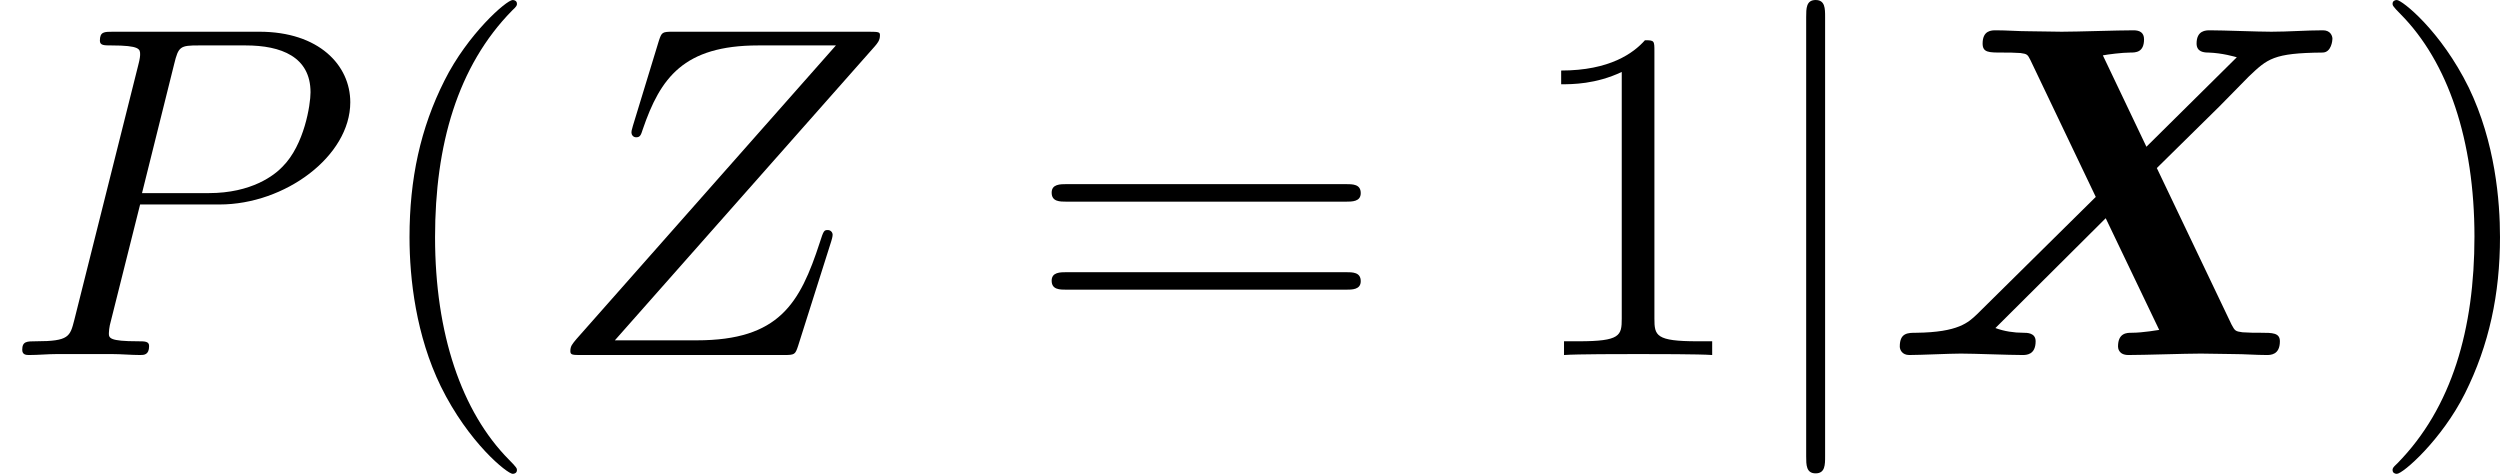
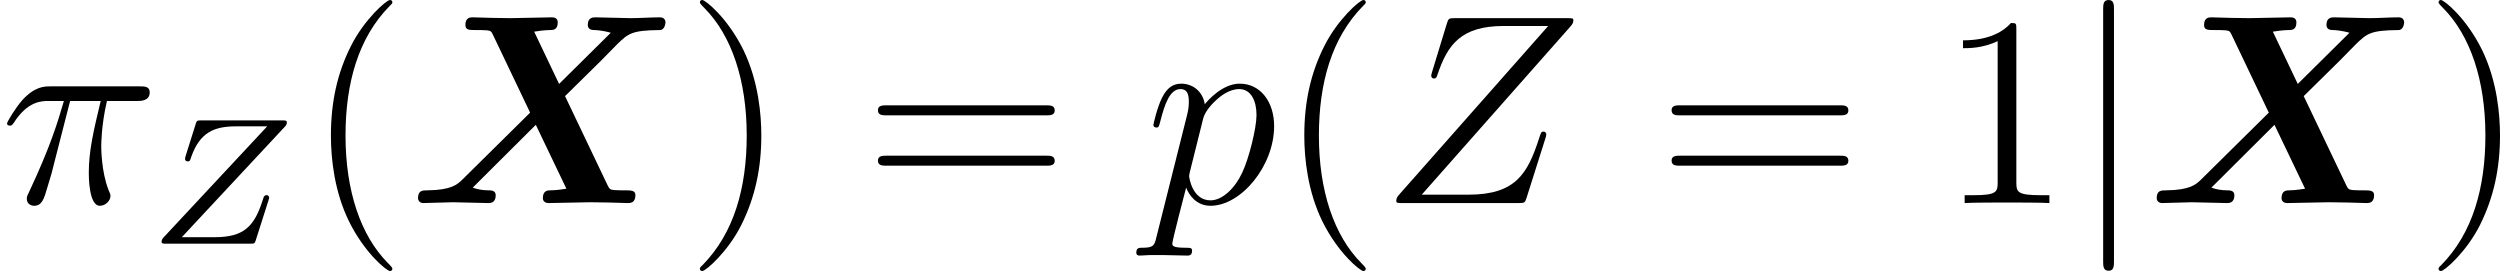
- <svg xmlns="http://www.w3.org/2000/svg" xmlns:xlink="http://www.w3.org/1999/xlink" version="1.1" width="71.348pt" height="13.523pt" viewBox="-.239 -.241 71.348 13.523">
+ <svg xmlns="http://www.w3.org/2000/svg" xmlns:xlink="http://www.w3.org/1999/xlink" version="1.1" width="124.739pt" height="13.523pt" viewBox="-.239 -.241 124.739 13.523">
  <defs>
+     <path id="g0-88" d="M6.958-4.722L8.536-6.276L9.277-7.03C9.755-7.484 9.899-7.627 11.142-7.639C11.369-7.639 11.393-7.95 11.393-7.986C11.393-8.058 11.345-8.201 11.154-8.201C10.736-8.201 10.281-8.165 9.851-8.165C9.504-8.165 8.644-8.201 8.297-8.201C8.201-8.201 7.962-8.201 7.962-7.867C7.962-7.651 8.153-7.639 8.261-7.639C8.62-7.627 8.931-7.532 8.978-7.52L6.695-5.26L5.595-7.568C5.715-7.592 6.085-7.639 6.288-7.639C6.42-7.639 6.635-7.639 6.635-7.974C6.635-8.141 6.528-8.201 6.372-8.201C5.966-8.201 4.961-8.165 4.555-8.165C4.28-8.165 4.005-8.177 3.73-8.177S3.168-8.201 2.893-8.201C2.786-8.201 2.558-8.201 2.558-7.867C2.558-7.639 2.714-7.639 3.049-7.639C3.216-7.639 3.347-7.639 3.515-7.627C3.682-7.603 3.694-7.592 3.766-7.448L5.416-3.993L2.415-1.028C2.2-.825 1.949-.574 .885-.562C.669-.562 .466-.562 .466-.215C.466-.132 .526 0 .705 0C.992 0 1.722-.036 2.008-.036C2.355-.036 3.216 0 3.563 0C3.658 0 3.897 0 3.897-.347C3.897-.562 3.682-.562 3.587-.562C3.347-.562 3.108-.598 2.881-.681L5.667-3.455L7.018-.634C7.006-.634 6.611-.562 6.324-.562C6.205-.562 5.978-.562 5.978-.215C5.978-.179 5.99 0 6.241 0C6.647 0 7.663-.036 8.07-.036C8.345-.036 8.62-.024 8.895-.024S9.457 0 9.732 0C9.827 0 10.066 0 10.066-.347C10.066-.562 9.875-.562 9.588-.562C9.421-.562 9.301-.562 9.122-.574C8.942-.598 8.931-.61 8.847-.765L6.958-4.722Z" />
    <path id="g1-106" d="M1.901-8.536C1.901-8.751 1.901-8.966 1.662-8.966S1.423-8.751 1.423-8.536V2.558C1.423 2.774 1.423 2.989 1.662 2.989S1.901 2.774 1.901 2.558V-8.536Z" />
-     <path id="g0-88" d="M6.958-4.722L8.536-6.276L9.277-7.03C9.755-7.484 9.899-7.627 11.142-7.639C11.369-7.639 11.393-7.95 11.393-7.986C11.393-8.058 11.345-8.201 11.154-8.201C10.736-8.201 10.281-8.165 9.851-8.165C9.504-8.165 8.644-8.201 8.297-8.201C8.201-8.201 7.962-8.201 7.962-7.867C7.962-7.651 8.153-7.639 8.261-7.639C8.62-7.627 8.931-7.532 8.978-7.52L6.695-5.26L5.595-7.568C5.715-7.592 6.085-7.639 6.288-7.639C6.42-7.639 6.635-7.639 6.635-7.974C6.635-8.141 6.528-8.201 6.372-8.201C5.966-8.201 4.961-8.165 4.555-8.165C4.28-8.165 4.005-8.177 3.73-8.177S3.168-8.201 2.893-8.201C2.786-8.201 2.558-8.201 2.558-7.867C2.558-7.639 2.714-7.639 3.049-7.639C3.216-7.639 3.347-7.639 3.515-7.627C3.682-7.603 3.694-7.592 3.766-7.448L5.416-3.993L2.415-1.028C2.2-.825 1.949-.574 .885-.562C.669-.562 .466-.562 .466-.215C.466-.132 .526 0 .705 0C.992 0 1.722-.036 2.008-.036C2.355-.036 3.216 0 3.563 0C3.658 0 3.897 0 3.897-.347C3.897-.562 3.682-.562 3.587-.562C3.347-.562 3.108-.598 2.881-.681L5.667-3.455L7.018-.634C7.006-.634 6.611-.562 6.324-.562C6.205-.562 5.978-.562 5.978-.215C5.978-.179 5.99 0 6.241 0C6.647 0 7.663-.036 8.07-.036C8.345-.036 8.62-.024 8.895-.024S9.457 0 9.732 0C9.827 0 10.066 0 10.066-.347C10.066-.562 9.875-.562 9.588-.562C9.421-.562 9.301-.562 9.122-.574C8.942-.598 8.931-.61 8.847-.765L6.958-4.722Z" />
-     <path id="g3-40" d="M3.885 2.905C3.885 2.869 3.885 2.845 3.682 2.642C2.487 1.435 1.817-.538 1.817-2.977C1.817-5.296 2.379-7.293 3.766-8.703C3.885-8.811 3.885-8.835 3.885-8.871C3.885-8.942 3.826-8.966 3.778-8.966C3.622-8.966 2.642-8.106 2.056-6.934C1.447-5.727 1.172-4.447 1.172-2.977C1.172-1.913 1.339-.49 1.961 .789C2.666 2.224 3.646 3.001 3.778 3.001C3.826 3.001 3.885 2.977 3.885 2.905Z" />
-     <path id="g3-41" d="M3.371-2.977C3.371-3.885 3.252-5.368 2.582-6.755C1.877-8.189 .897-8.966 .765-8.966C.717-8.966 .658-8.942 .658-8.871C.658-8.835 .658-8.811 .861-8.608C2.056-7.4 2.726-5.428 2.726-2.989C2.726-.669 2.164 1.327 .777 2.738C.658 2.845 .658 2.869 .658 2.905C.658 2.977 .717 3.001 .765 3.001C.921 3.001 1.901 2.14 2.487 .968C3.096-.251 3.371-1.542 3.371-2.977Z" />
-     <path id="g3-49" d="M3.443-7.663C3.443-7.938 3.443-7.95 3.204-7.95C2.917-7.627 2.319-7.185 1.088-7.185V-6.838C1.363-6.838 1.961-6.838 2.618-7.149V-.921C2.618-.49 2.582-.347 1.53-.347H1.16V0C1.482-.024 2.642-.024 3.037-.024S4.579-.024 4.902 0V-.347H4.531C3.479-.347 3.443-.49 3.443-.921V-7.663Z" />
-     <path id="g3-61" d="M8.07-3.873C8.237-3.873 8.452-3.873 8.452-4.089C8.452-4.316 8.249-4.316 8.07-4.316H1.028C.861-4.316 .646-4.316 .646-4.101C.646-3.873 .849-3.873 1.028-3.873H8.07ZM8.07-1.65C8.237-1.65 8.452-1.65 8.452-1.865C8.452-2.092 8.249-2.092 8.07-2.092H1.028C.861-2.092 .646-2.092 .646-1.877C.646-1.65 .849-1.65 1.028-1.65H8.07Z" />
-     <path id="g2-80" d="M3.539-3.802H5.547C7.197-3.802 8.847-5.021 8.847-6.384C8.847-7.317 8.058-8.165 6.551-8.165H2.857C2.63-8.165 2.523-8.165 2.523-7.938C2.523-7.819 2.63-7.819 2.809-7.819C3.539-7.819 3.539-7.723 3.539-7.592C3.539-7.568 3.539-7.496 3.491-7.317L1.877-.885C1.769-.466 1.745-.347 .909-.347C.681-.347 .562-.347 .562-.132C.562 0 .669 0 .741 0C.968 0 1.207-.024 1.435-.024H2.833C3.061-.024 3.312 0 3.539 0C3.634 0 3.766 0 3.766-.227C3.766-.347 3.658-.347 3.479-.347C2.762-.347 2.75-.43 2.75-.55C2.75-.61 2.762-.693 2.774-.753L3.539-3.802ZM4.4-7.352C4.507-7.795 4.555-7.819 5.021-7.819H6.205C7.101-7.819 7.843-7.532 7.843-6.635C7.843-6.324 7.687-5.308 7.137-4.758C6.934-4.543 6.36-4.089 5.272-4.089H3.587L4.4-7.352Z" />
-     <path id="g2-90" d="M8.369-7.795C8.44-7.878 8.5-7.95 8.5-8.07C8.5-8.153 8.488-8.165 8.213-8.165H3.276C3.001-8.165 2.989-8.153 2.917-7.938L2.26-5.786C2.224-5.667 2.224-5.643 2.224-5.619C2.224-5.571 2.26-5.499 2.343-5.499C2.439-5.499 2.463-5.547 2.511-5.703C2.953-6.994 3.539-7.819 5.428-7.819H7.388L.837-.406C.729-.275 .681-.227 .681-.096C.681 0 .741 0 .968 0H6.073C6.348 0 6.36-.012 6.432-.227L7.269-2.869C7.281-2.905 7.305-2.989 7.305-3.037C7.305-3.096 7.257-3.156 7.185-3.156C7.089-3.156 7.077-3.144 6.982-2.845C6.48-1.303 5.954-.371 3.873-.371H1.805L8.369-7.795Z" />
+     <path id="g4-40" d="M3.885 2.905C3.885 2.869 3.885 2.845 3.682 2.642C2.487 1.435 1.817-.538 1.817-2.977C1.817-5.296 2.379-7.293 3.766-8.703C3.885-8.811 3.885-8.835 3.885-8.871C3.885-8.942 3.826-8.966 3.778-8.966C3.622-8.966 2.642-8.106 2.056-6.934C1.447-5.727 1.172-4.447 1.172-2.977C1.172-1.913 1.339-.49 1.961 .789C2.666 2.224 3.646 3.001 3.778 3.001C3.826 3.001 3.885 2.977 3.885 2.905Z" />
+     <path id="g4-41" d="M3.371-2.977C3.371-3.885 3.252-5.368 2.582-6.755C1.877-8.189 .897-8.966 .765-8.966C.717-8.966 .658-8.942 .658-8.871C.658-8.835 .658-8.811 .861-8.608C2.056-7.4 2.726-5.428 2.726-2.989C2.726-.669 2.164 1.327 .777 2.738C.658 2.845 .658 2.869 .658 2.905C.658 2.977 .717 3.001 .765 3.001C.921 3.001 1.901 2.14 2.487 .968C3.096-.251 3.371-1.542 3.371-2.977Z" />
+     <path id="g4-49" d="M3.443-7.663C3.443-7.938 3.443-7.95 3.204-7.95C2.917-7.627 2.319-7.185 1.088-7.185V-6.838C1.363-6.838 1.961-6.838 2.618-7.149V-.921C2.618-.49 2.582-.347 1.53-.347H1.16V0C1.482-.024 2.642-.024 3.037-.024S4.579-.024 4.902 0V-.347H4.531C3.479-.347 3.443-.49 3.443-.921V-7.663Z" />
+     <path id="g4-61" d="M8.07-3.873C8.237-3.873 8.452-3.873 8.452-4.089C8.452-4.316 8.249-4.316 8.07-4.316H1.028C.861-4.316 .646-4.316 .646-4.101C.646-3.873 .849-3.873 1.028-3.873H8.07ZM8.07-1.65C8.237-1.65 8.452-1.65 8.452-1.865C8.452-2.092 8.249-2.092 8.07-2.092H1.028C.861-2.092 .646-2.092 .646-1.877C.646-1.65 .849-1.65 1.028-1.65H8.07Z" />
+     <path id="g2-90" d="M5.914-5.141C5.978-5.204 6.025-5.26 6.025-5.356C6.025-5.444 5.962-5.444 5.81-5.444H2.264C2.056-5.444 2.048-5.436 2-5.284L1.554-3.866C1.546-3.834 1.53-3.786 1.53-3.746C1.53-3.73 1.538-3.634 1.65-3.634C1.737-3.634 1.753-3.666 1.801-3.826C2.184-4.91 2.805-5.181 3.778-5.181H5.157L.606-.303C.542-.231 .494-.183 .494-.088C.494 0 .566 0 .709 0H4.392C4.599 0 4.607-.008 4.655-.159L5.212-1.905C5.244-2.008 5.244-2.024 5.244-2.032S5.236-2.144 5.125-2.144C5.077-2.144 5.053-2.12 5.045-2.112C5.029-2.096 5.013-2.08 5.005-2.064C4.989-2.016 4.989-2 4.926-1.825C4.567-.749 4.105-.287 2.845-.287H1.387L5.914-5.141Z" />
+     <path id="g3-25" d="M3.096-4.507H4.447C4.125-3.168 3.921-2.295 3.921-1.339C3.921-1.172 3.921 .12 4.411 .12C4.663 .12 4.878-.108 4.878-.311C4.878-.371 4.878-.395 4.794-.574C4.471-1.399 4.471-2.427 4.471-2.511C4.471-2.582 4.471-3.431 4.722-4.507H6.061C6.217-4.507 6.611-4.507 6.611-4.89C6.611-5.153 6.384-5.153 6.169-5.153H2.236C1.961-5.153 1.554-5.153 1.004-4.567C.693-4.22 .311-3.587 .311-3.515S.371-3.419 .442-3.419C.526-3.419 .538-3.455 .598-3.527C1.219-4.507 1.841-4.507 2.14-4.507H2.821C2.558-3.61 2.26-2.57 1.279-.478C1.184-.287 1.184-.263 1.184-.191C1.184 .06 1.399 .12 1.506 .12C1.853 .12 1.949-.191 2.092-.693C2.283-1.303 2.283-1.327 2.403-1.805L3.096-4.507Z" />
+     <path id="g3-90" d="M8.369-7.795C8.44-7.878 8.5-7.95 8.5-8.07C8.5-8.153 8.488-8.165 8.213-8.165H3.276C3.001-8.165 2.989-8.153 2.917-7.938L2.26-5.786C2.224-5.667 2.224-5.643 2.224-5.619C2.224-5.571 2.26-5.499 2.343-5.499C2.439-5.499 2.463-5.547 2.511-5.703C2.953-6.994 3.539-7.819 5.428-7.819H7.388L.837-.406C.729-.275 .681-.227 .681-.096C.681 0 .741 0 .968 0H6.073C6.348 0 6.36-.012 6.432-.227L7.269-2.869C7.281-2.905 7.305-2.989 7.305-3.037C7.305-3.096 7.257-3.156 7.185-3.156C7.089-3.156 7.077-3.144 6.982-2.845C6.48-1.303 5.954-.371 3.873-.371H1.805L8.369-7.795Z" />
+     <path id="g3-112" d="M.514 1.518C.43 1.877 .383 1.973-.108 1.973C-.251 1.973-.371 1.973-.371 2.2C-.371 2.224-.359 2.319-.227 2.319C-.072 2.319 .096 2.295 .251 2.295H.765C1.016 2.295 1.626 2.319 1.877 2.319C1.949 2.319 2.092 2.319 2.092 2.104C2.092 1.973 2.008 1.973 1.805 1.973C1.255 1.973 1.219 1.889 1.219 1.793C1.219 1.65 1.757-.406 1.829-.681C1.961-.347 2.283 .12 2.905 .12C4.256 .12 5.715-1.638 5.715-3.395C5.715-4.495 5.093-5.272 4.196-5.272C3.431-5.272 2.786-4.531 2.654-4.364C2.558-4.961 2.092-5.272 1.614-5.272C1.267-5.272 .992-5.105 .765-4.651C.55-4.22 .383-3.491 .383-3.443S.43-3.335 .514-3.335C.61-3.335 .622-3.347 .693-3.622C.873-4.328 1.1-5.033 1.578-5.033C1.853-5.033 1.949-4.842 1.949-4.483C1.949-4.196 1.913-4.077 1.865-3.862L.514 1.518ZM2.582-3.73C2.666-4.065 3.001-4.411 3.192-4.579C3.324-4.698 3.718-5.033 4.172-5.033C4.698-5.033 4.937-4.507 4.937-3.885C4.937-3.312 4.603-1.961 4.304-1.339C4.005-.693 3.455-.12 2.905-.12C2.092-.12 1.961-1.148 1.961-1.196C1.961-1.231 1.985-1.327 1.997-1.387L2.582-3.73Z" />
  </defs>
  <g id="page1" transform="matrix(1.13 0 0 1.13 -63.98604 -64.41)">
-     <use x="56.413" y="65.753" xlink:href="#g2-80" />
-     <use x="65.584" y="65.753" xlink:href="#g3-40" />
-     <use x="70.137" y="65.753" xlink:href="#g2-90" />
-     <use x="82.328" y="65.753" xlink:href="#g3-61" />
-     <use x="94.754" y="65.753" xlink:href="#g3-49" />
-     <use x="100.607" y="65.753" xlink:href="#g1-106" />
-     <use x="103.928" y="65.753" xlink:href="#g0-88" />
-     <use x="116.182" y="65.753" xlink:href="#g3-41" />
+     <use x="56.413" y="65.753" xlink:href="#g3-25" />
+     <use x="63.054" y="67.547" xlink:href="#g2-90" />
+     <use x="69.853" y="65.753" xlink:href="#g4-40" />
+     <use x="74.405" y="65.753" xlink:href="#g0-88" />
+     <use x="86.659" y="65.753" xlink:href="#g4-41" />
+     <use x="94.533" y="65.753" xlink:href="#g4-61" />
+     <use x="106.958" y="65.753" xlink:href="#g3-112" />
+     <use x="112.833" y="65.753" xlink:href="#g4-40" />
+     <use x="117.386" y="65.753" xlink:href="#g3-90" />
+     <use x="129.577" y="65.753" xlink:href="#g4-61" />
+     <use x="142.003" y="65.753" xlink:href="#g4-49" />
+     <use x="147.856" y="65.753" xlink:href="#g1-106" />
+     <use x="151.177" y="65.753" xlink:href="#g0-88" />
+     <use x="163.431" y="65.753" xlink:href="#g4-41" />
  </g>
</svg>
